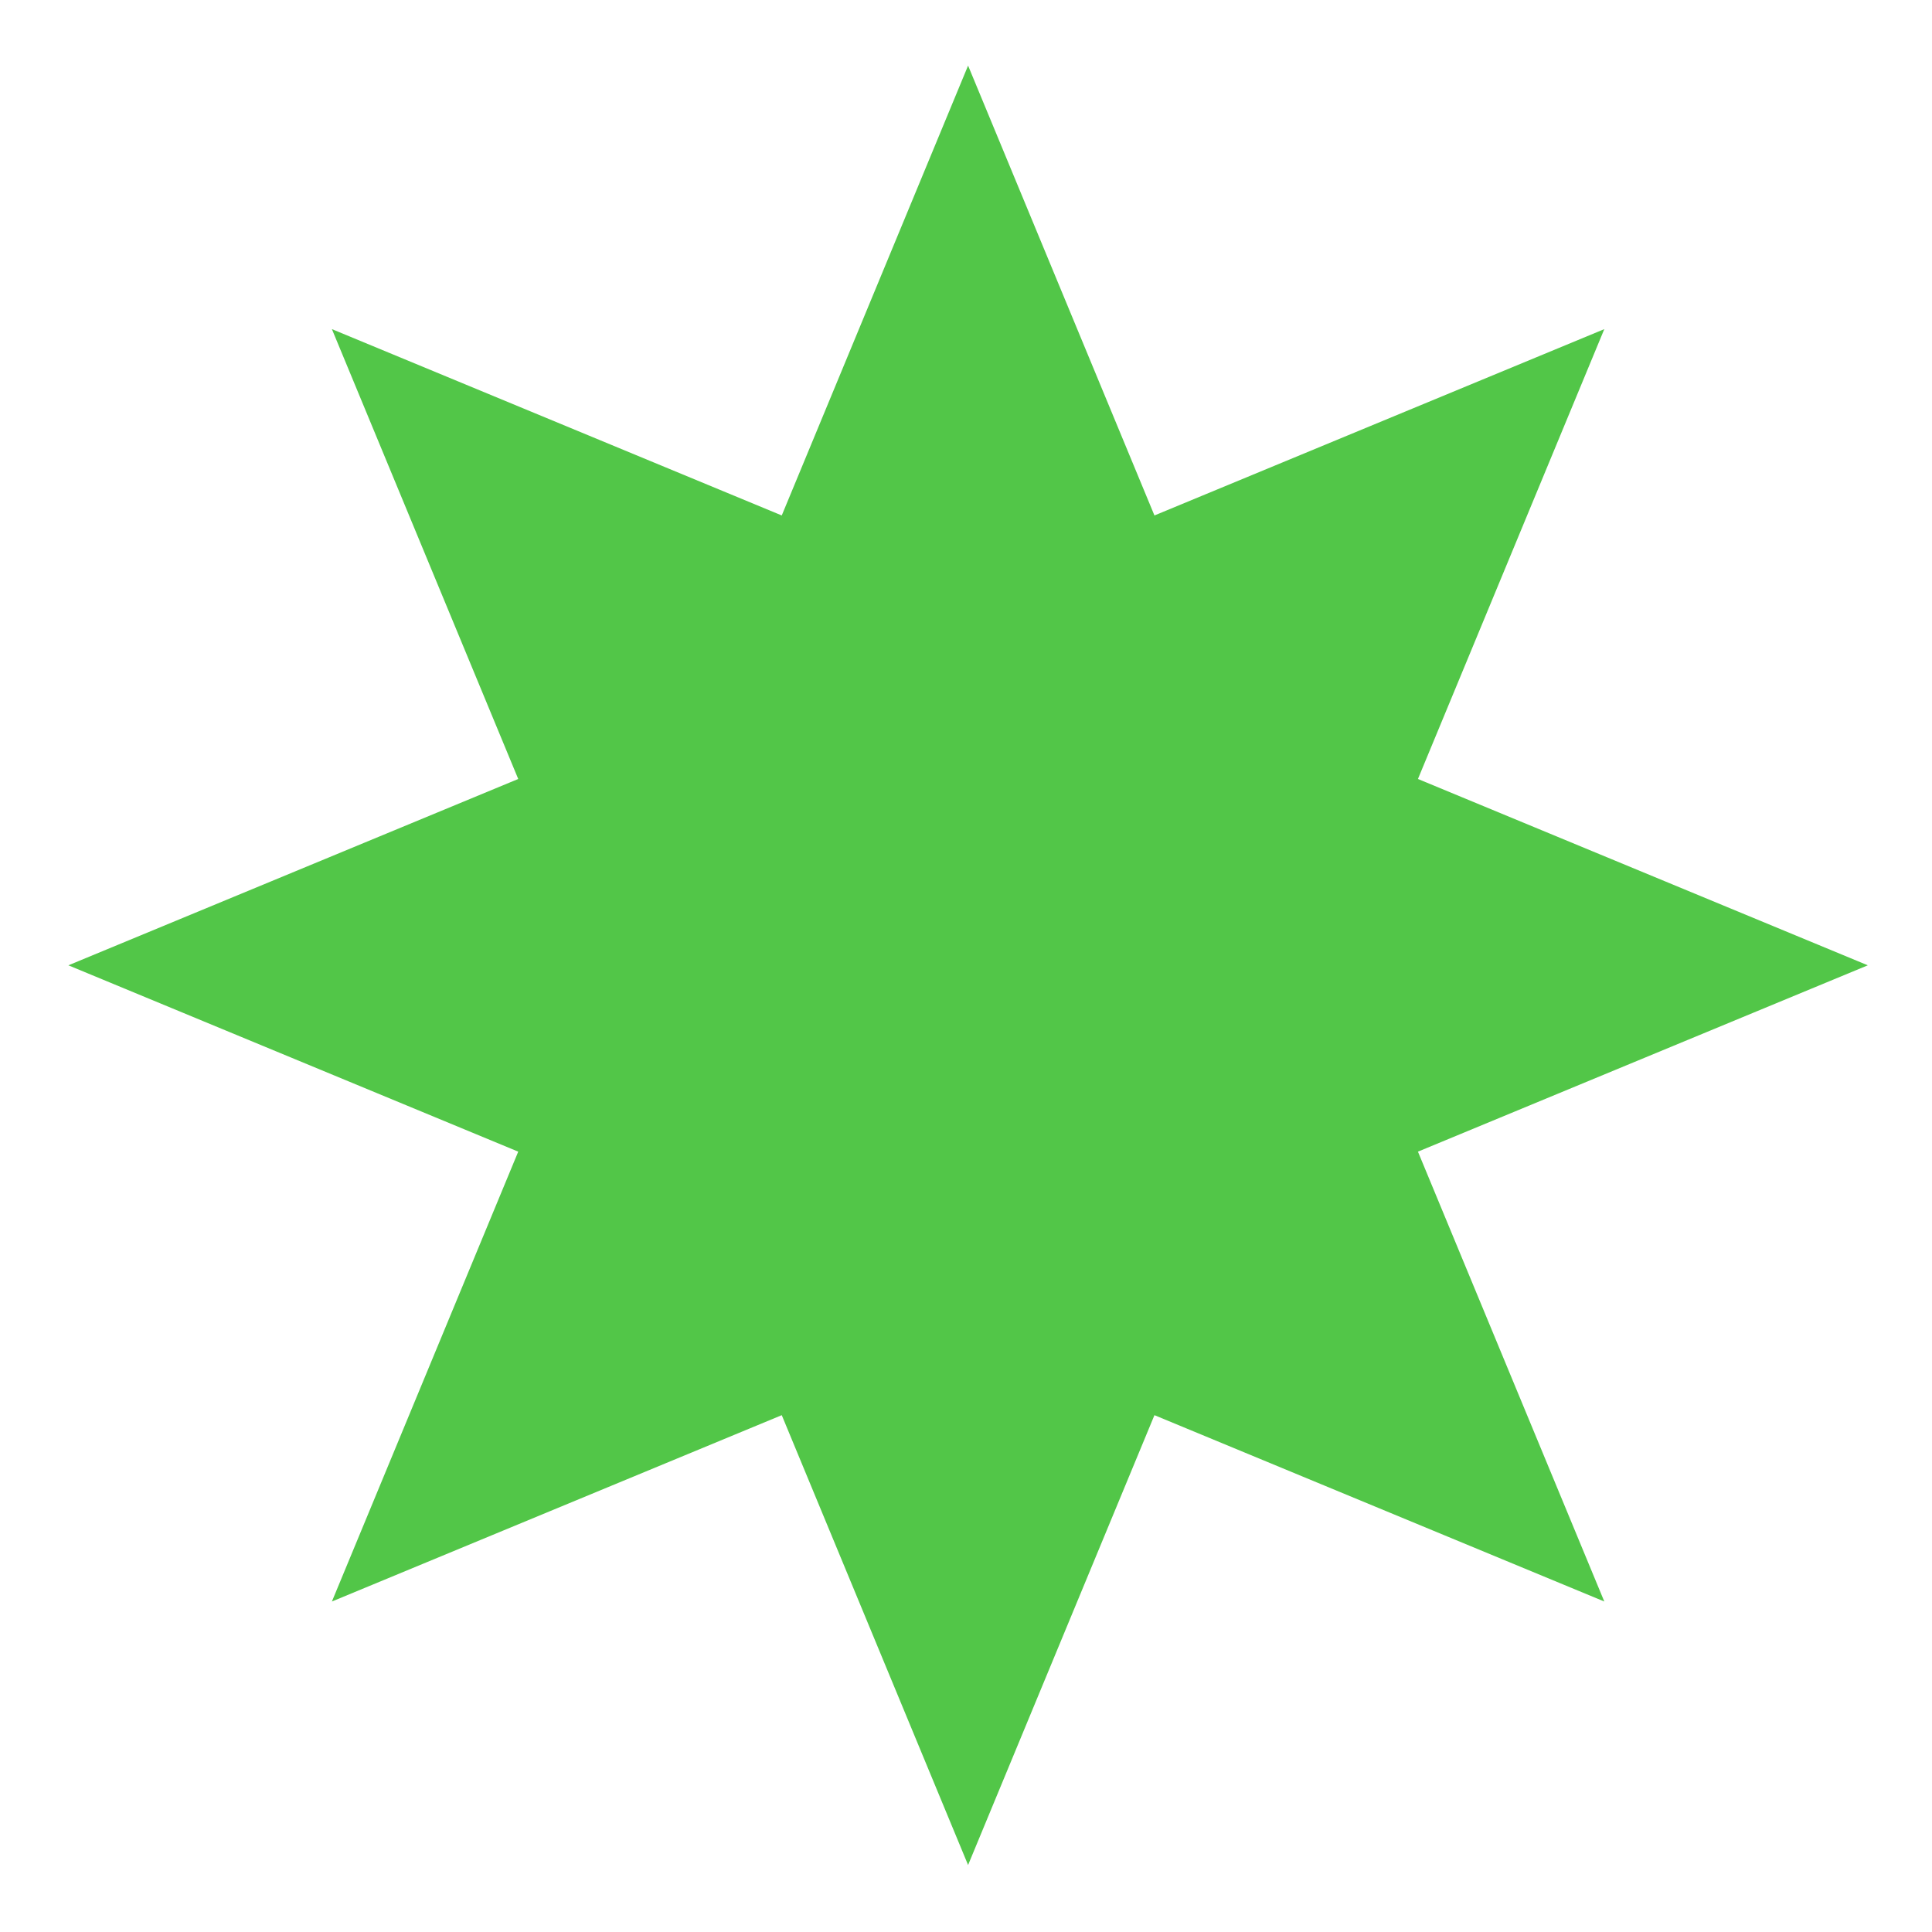
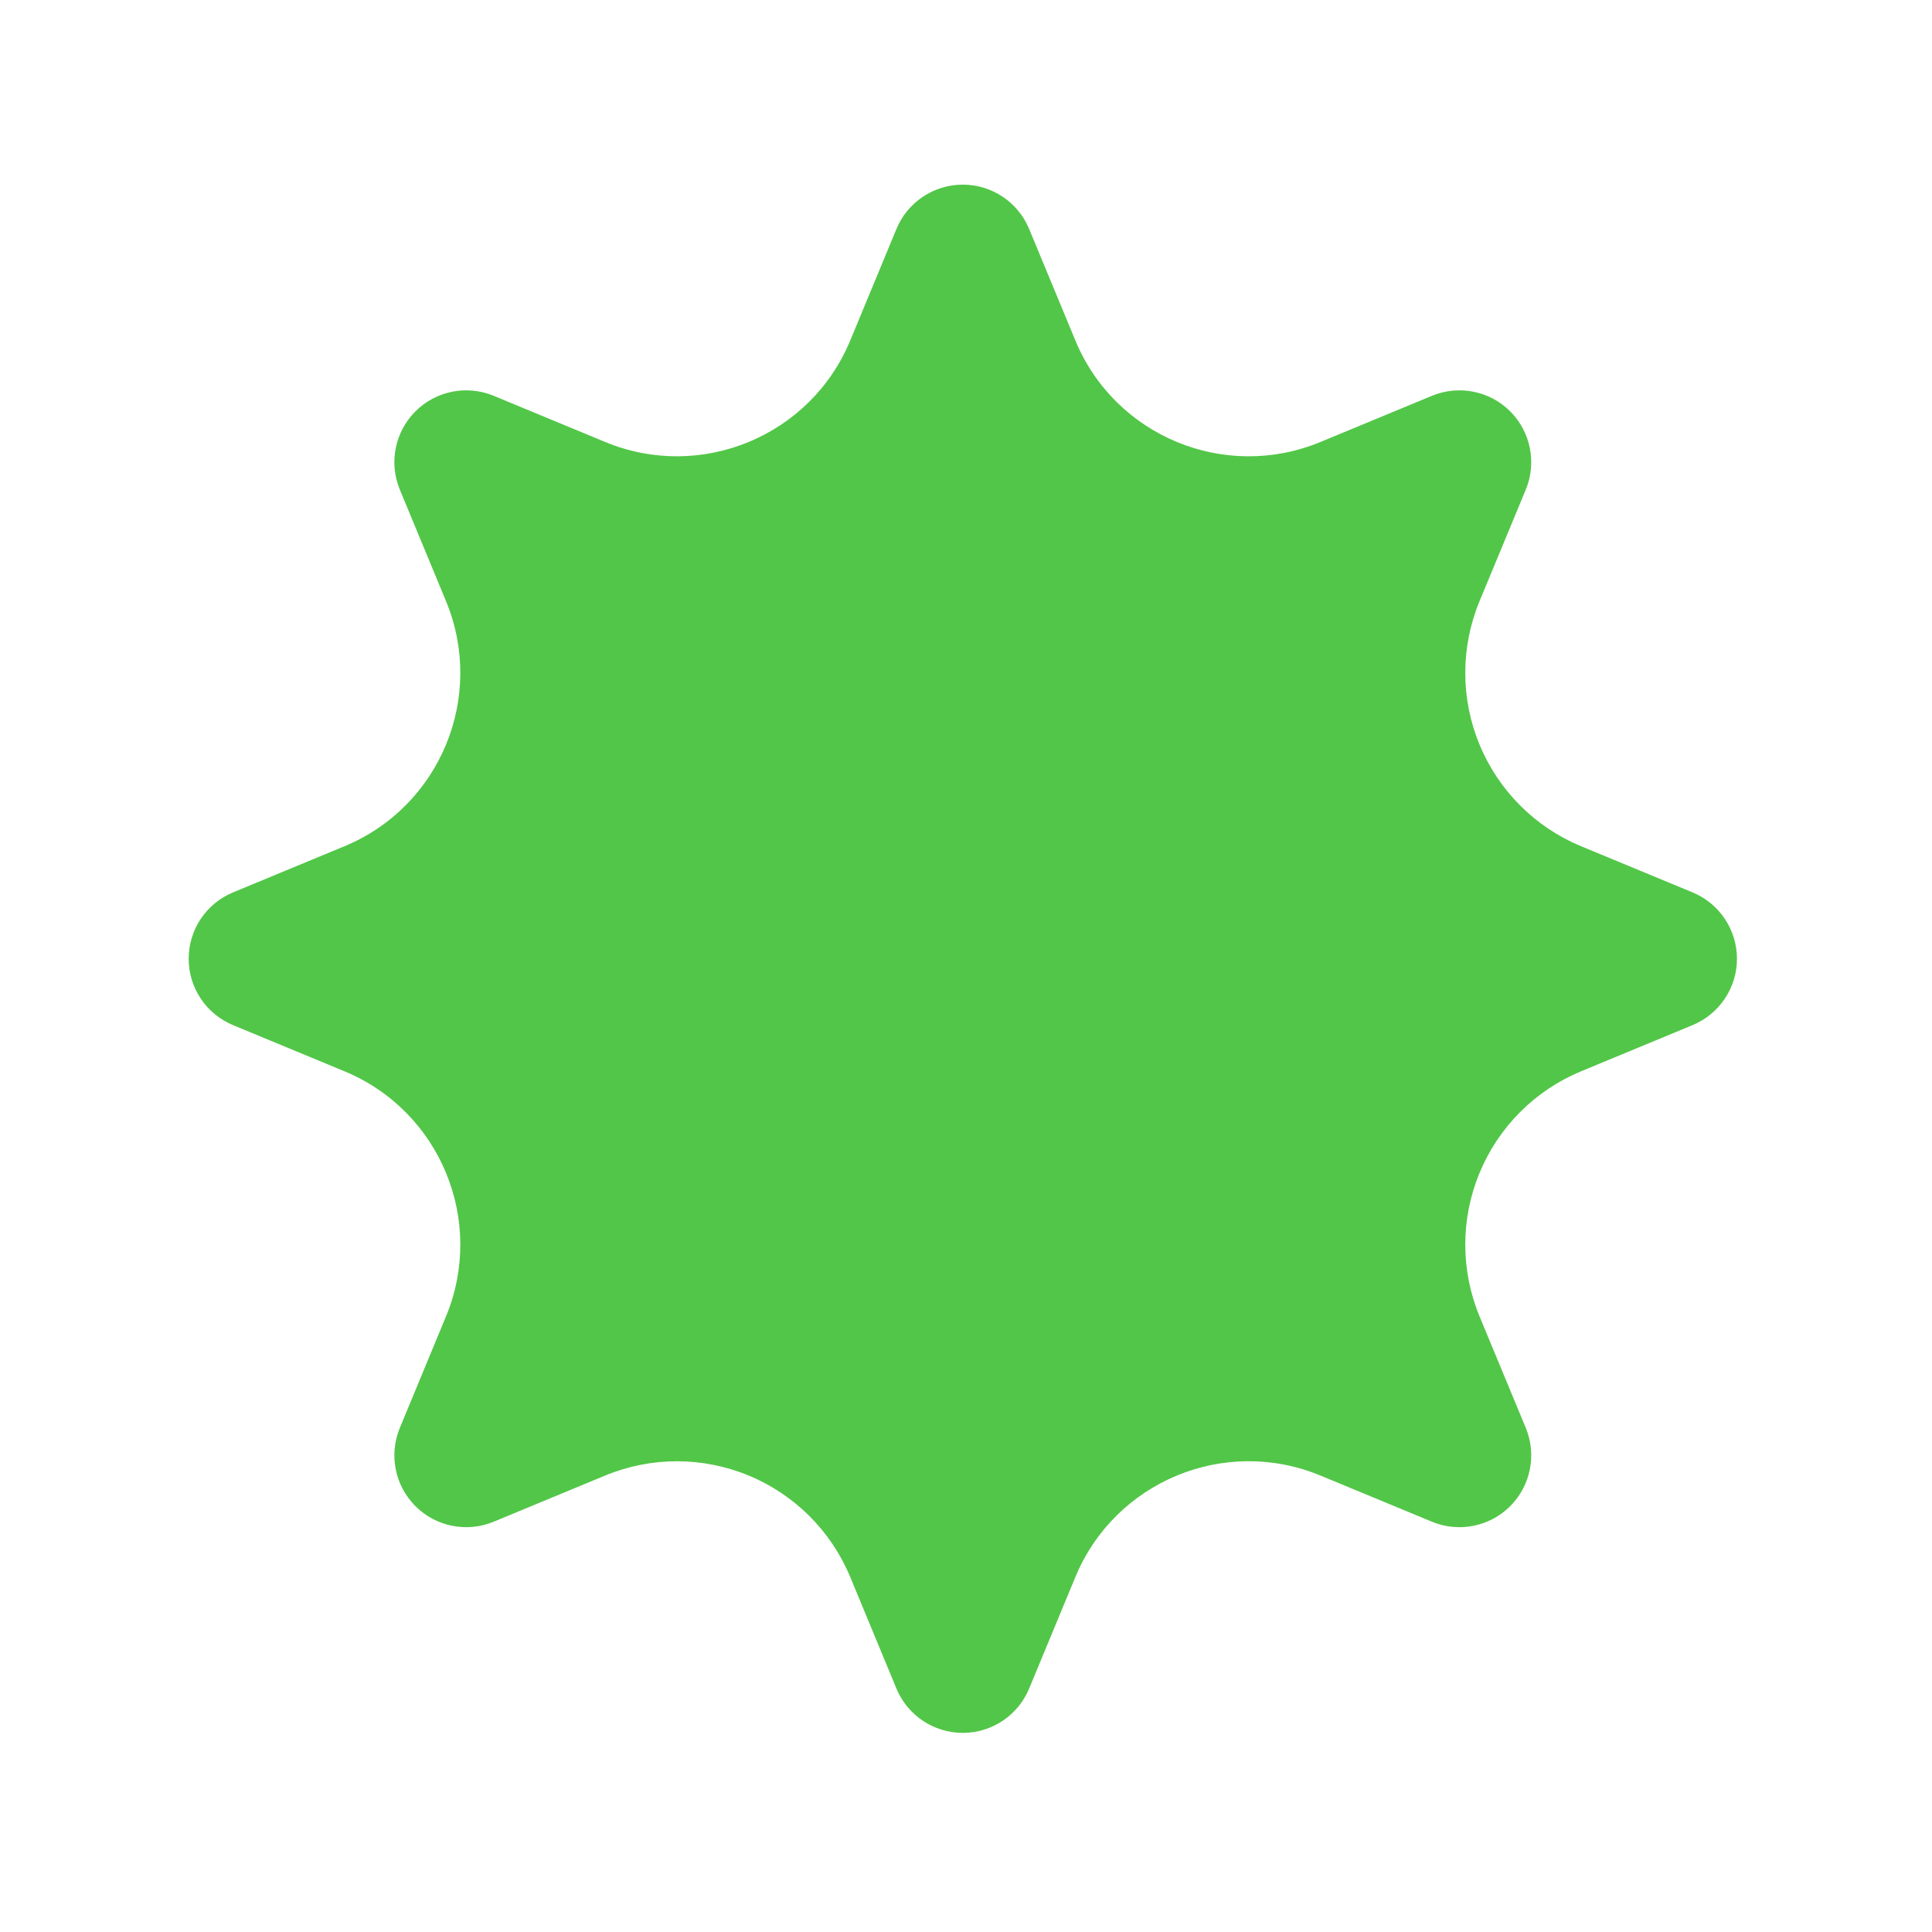
- <svg xmlns="http://www.w3.org/2000/svg" width="100%" height="100%" viewBox="0 0 183 183" version="1.1" xml:space="preserve" style="fill-rule:evenodd;clip-rule:evenodd;stroke-linejoin:round;stroke-miterlimit:2;">
-   <g transform="matrix(1,0,0,1,-677,-444)">
-     <g id="shape12" transform="matrix(1.10786,0,0,1.10786,677.676,444.413)">
-       <rect x="0" y="0" width="164.321" height="164.321" style="fill:none;" />
-       <g transform="matrix(0.722306,0,0,0.722306,-631.732,-220.471)">
-         <path d="M988.351,312.481L1010.41,365.73L1063.66,343.674L1041.6,396.923L1094.85,418.979L1041.6,441.036L1063.66,494.285L1010.41,472.228L988.351,525.477L966.295,472.228L913.046,494.285L935.102,441.036L881.853,418.979L935.102,396.923L913.046,343.674L966.295,365.73L988.351,312.481Z" style="fill:rgb(82,198,72);" />
+ <svg xmlns="http://www.w3.org/2000/svg" width="100%" height="100%" viewBox="0 0 185 185" version="1.1" xml:space="preserve" style="fill-rule:evenodd;clip-rule:evenodd;stroke-linejoin:round;stroke-miterlimit:2;">
+   <g transform="matrix(1,0,0,1,-1279,-213)">
+     <g id="shape12" transform="matrix(1.00851,0,0,1.00851,1545.18,213.372)">
+       <rect x="-263.443" y="0" width="182.448" height="182.448" style="fill:none;" />
+       <g id="shape121" transform="matrix(1.09851,0,0,1.09851,-262.773,0.409515)">
+         <rect x="0" y="0" width="164.321" height="164.321" style="fill:none;" />
+         <g transform="matrix(0.722306,0,0,0.722306,-631.732,-220.471)">
+           <path d="M980.411,331.651C981.741,328.439 984.875,326.345 988.351,326.345C991.828,326.345 994.962,328.439 996.292,331.65C998.086,335.981 999.998,340.597 1001.82,344.989C1006.56,356.444 1019.7,361.884 1031.15,357.139C1035.54,355.32 1040.16,353.408 1044.49,351.615C1047.7,350.285 1051.4,351.02 1053.86,353.478C1056.31,355.937 1057.05,359.634 1055.72,362.845C1053.92,367.174 1052.01,371.789 1050.19,376.179C1047.91,381.681 1047.91,387.862 1050.19,393.364C1052.47,398.865 1056.84,403.237 1062.34,405.515C1066.74,407.334 1071.35,409.245 1075.68,411.038C1078.89,412.369 1080.99,415.503 1080.99,418.979C1080.99,422.455 1078.89,425.59 1075.68,426.92C1071.35,428.713 1066.73,430.625 1062.34,432.444C1056.84,434.722 1052.47,439.093 1050.19,444.595C1047.91,450.097 1047.91,456.278 1050.19,461.779C1052.01,466.17 1053.92,470.784 1055.72,475.113C1057.05,478.325 1056.31,482.022 1053.86,484.48C1051.4,486.938 1047.7,487.674 1044.49,486.344C1040.16,484.55 1035.54,482.638 1031.15,480.82C1019.7,476.075 1006.56,481.514 1001.82,492.97C999.998,497.361 998.086,501.977 996.292,506.308C994.962,509.519 991.828,511.613 988.351,511.613C984.875,511.613 981.741,509.519 980.411,506.307C978.617,501.978 976.706,497.362 974.887,492.971C972.608,487.47 968.237,483.099 962.736,480.82C957.235,478.541 951.053,478.541 945.552,480.82C941.161,482.639 936.546,484.551 932.217,486.344C929.005,487.674 925.308,486.939 922.85,484.481C920.392,482.023 919.656,478.326 920.987,475.114C922.78,470.785 924.692,466.169 926.51,461.778C931.255,450.323 925.815,437.189 914.36,432.444C909.969,430.625 905.353,428.713 901.024,426.92C897.812,425.59 895.718,422.455 895.718,418.979C895.718,415.503 897.812,412.369 901.024,411.038C905.353,409.245 909.968,407.333 914.359,405.515C925.815,400.77 931.255,387.636 926.51,376.18C924.692,371.789 922.78,367.174 920.986,362.844C919.656,359.633 920.392,355.936 922.85,353.478C925.308,351.02 929.005,350.284 932.216,351.614C936.546,353.408 941.161,355.32 945.552,357.138C957.008,361.883 970.142,356.443 974.887,344.987C976.706,340.596 978.617,335.98 980.411,331.651Z" style="fill:rgb(82,198,72);" />
+         </g>
      </g>
    </g>
  </g>
</svg>
